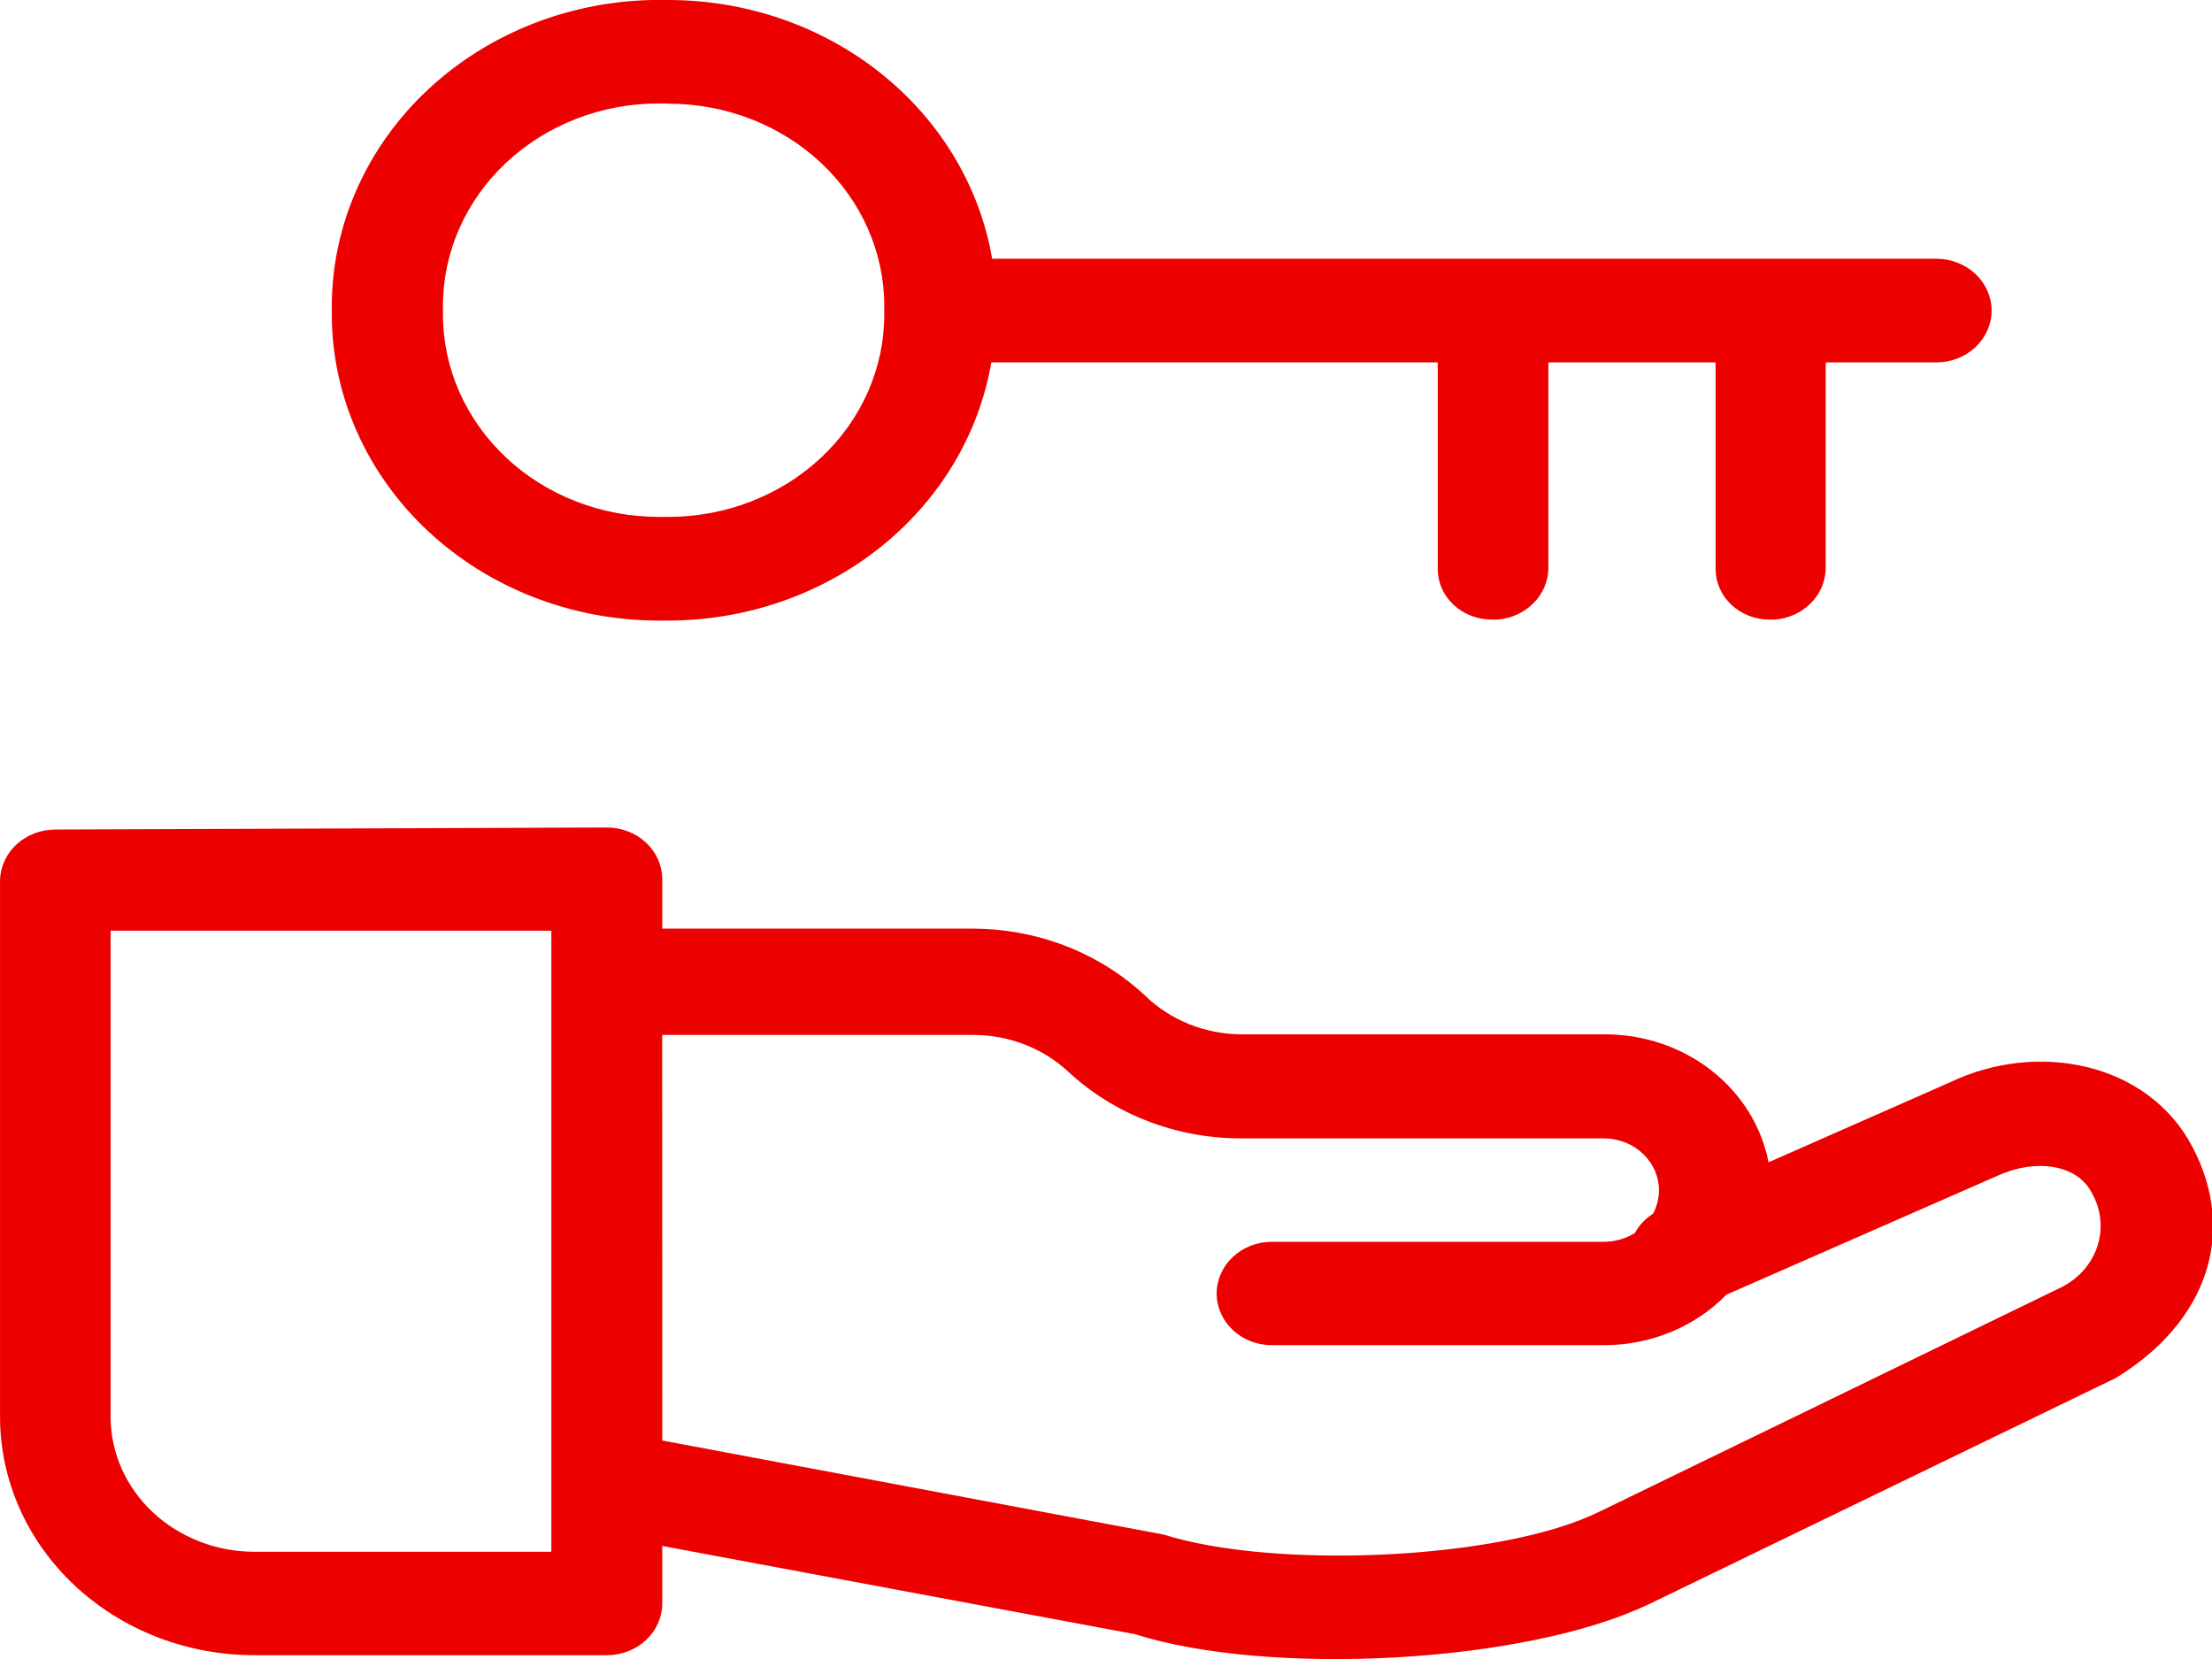
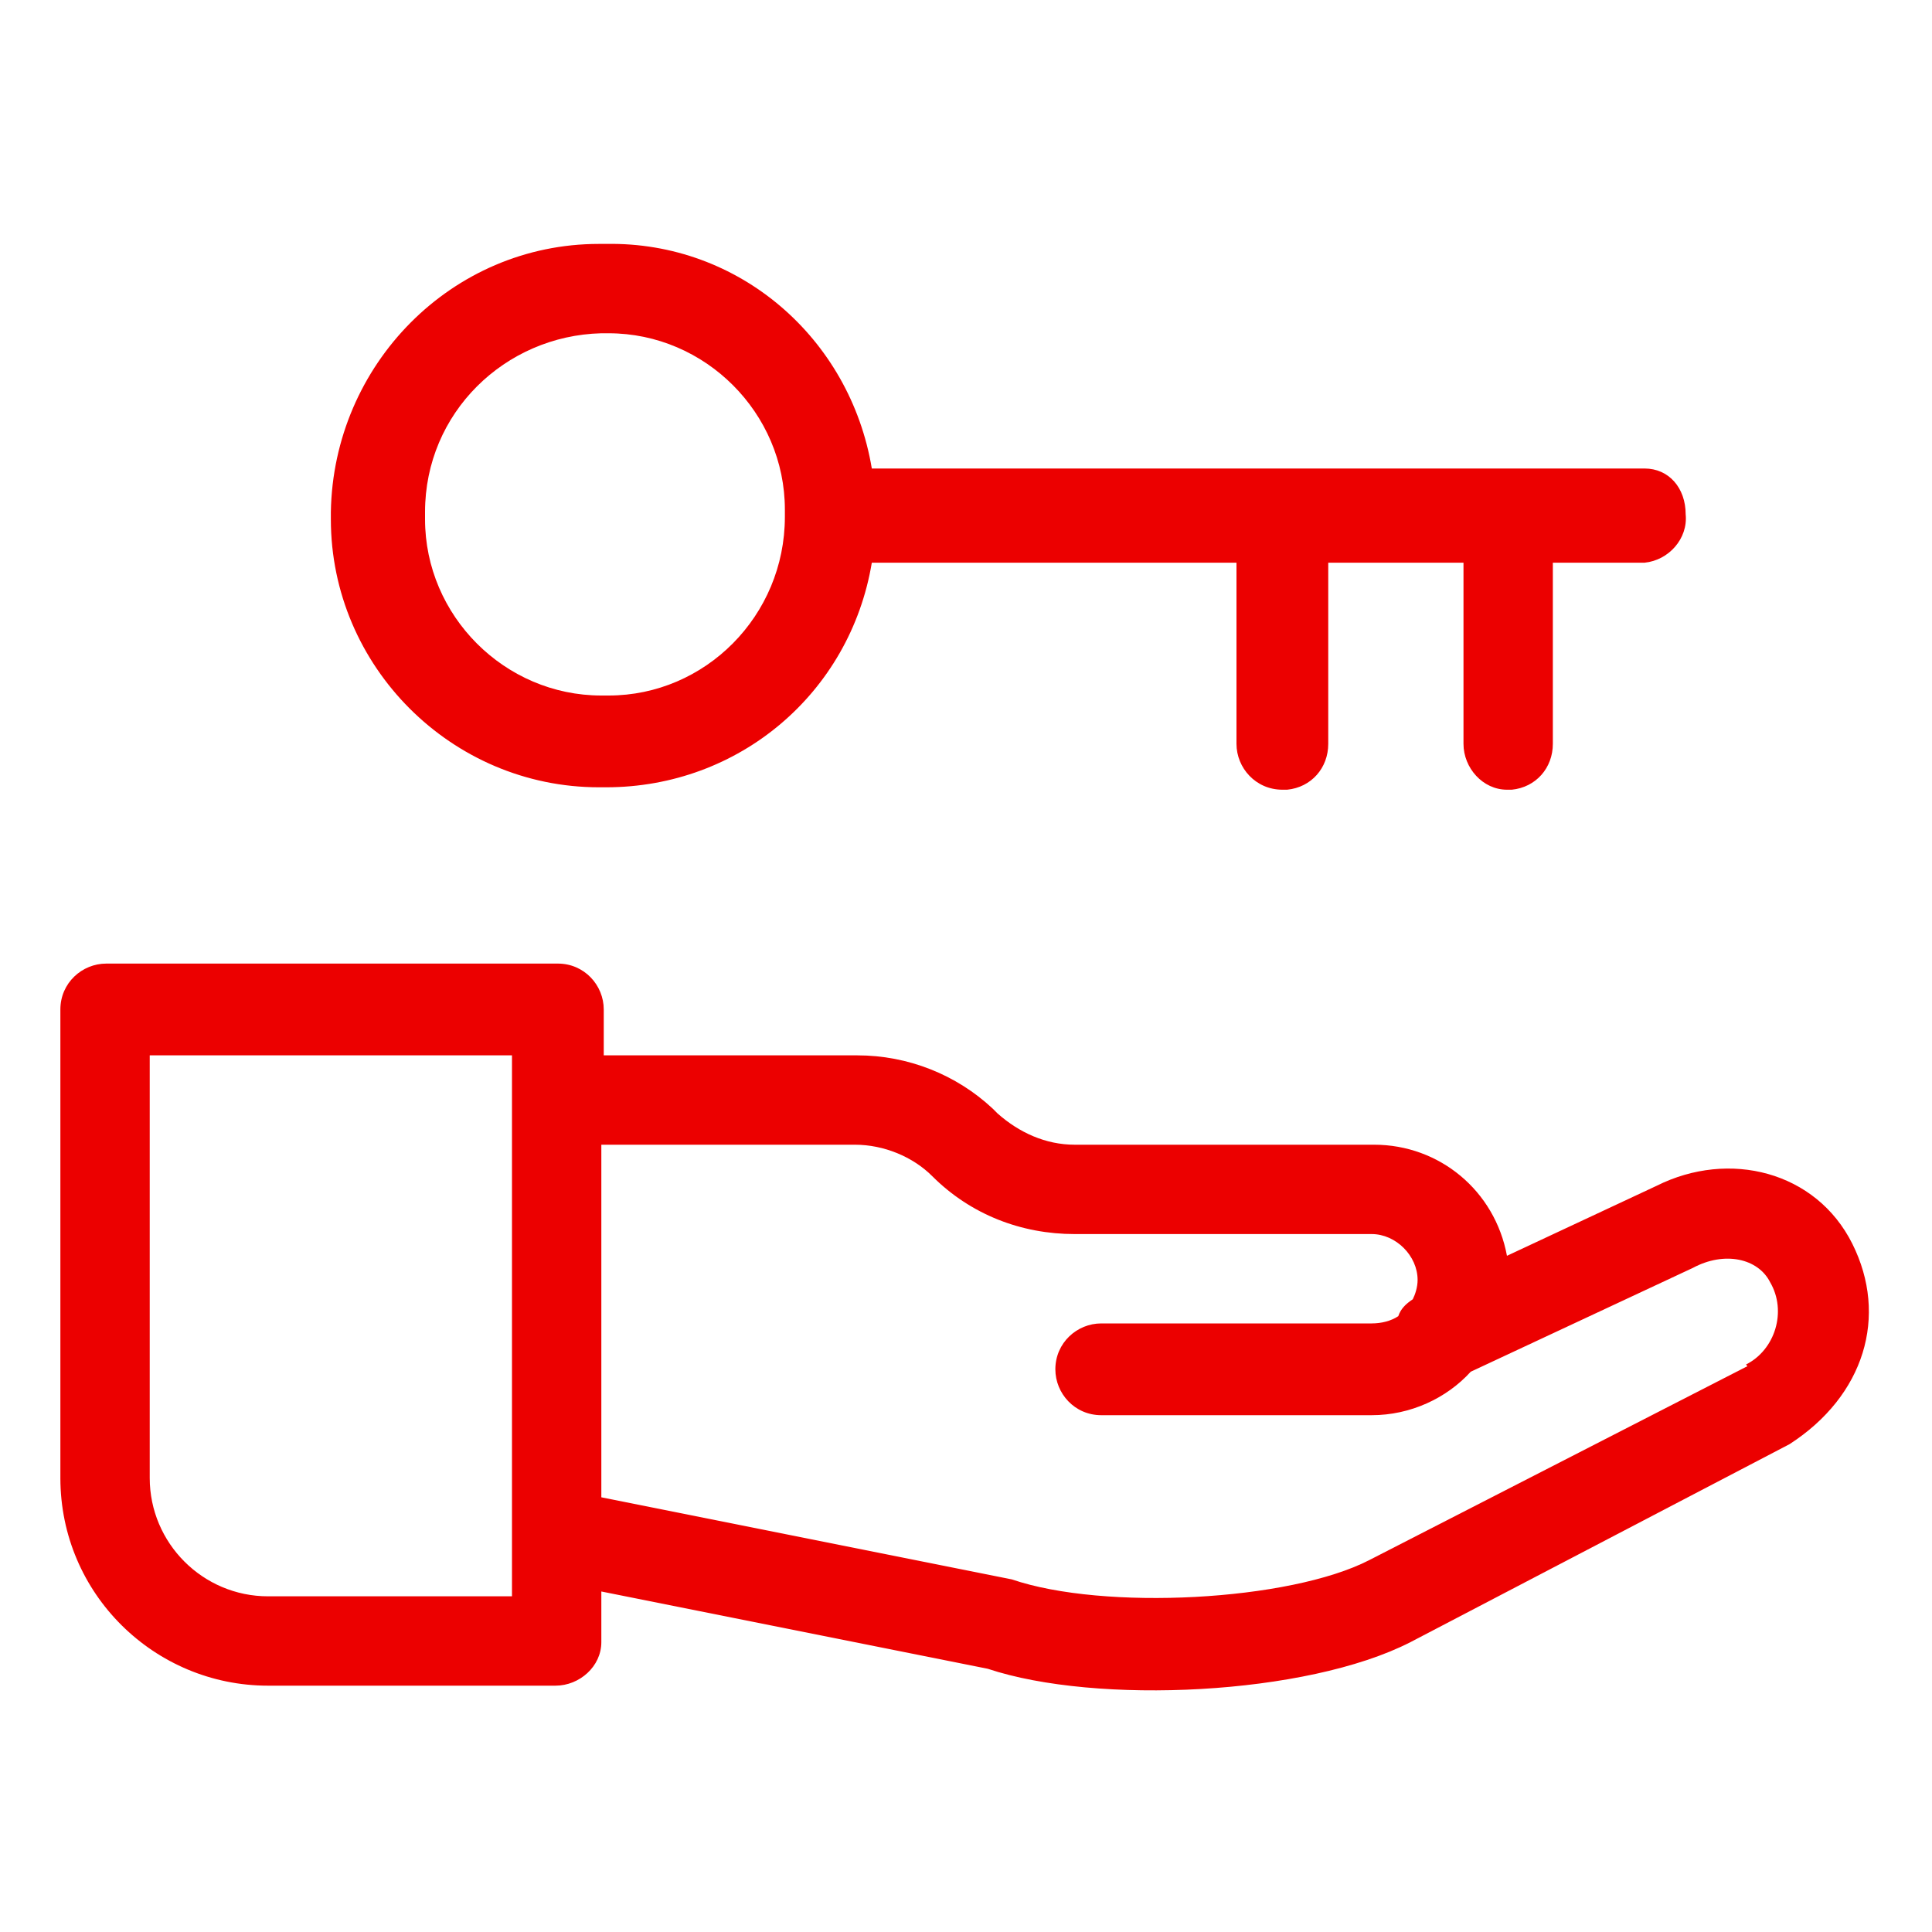
- <svg xmlns="http://www.w3.org/2000/svg" fill="none" height="48" viewBox="0 0 64 48" width="64">
-   <clipPath id="a">
-     <path d="m0 0h64v48h-64z" />
-   </clipPath>
-   <g clip-path="url(#a)">
-     <path clip-rule="evenodd" d="m17.561 23.942c.418-0.0.819.153 1.118.426.299.273.472.646.482 1.037v1.463h8.976c1.776 0 3.487.627 4.792 1.756l.203.183c.359.35.79.629 1.265.821.476.192.988.294 1.505.298h10.537c1.126 0 2.216.371 3.081 1.048.864.677 1.448 1.616 1.649 2.655l5.245-2.312c2.513-1.207 5.729-.6 7.024 1.873 1.296 2.473.429 5.064-2.224 6.681l-13.456 6.519c-3.614 1.756-11.075 2.115-14.915.893l-13.682-2.554v1.661c0 .398-.169.779-.469 1.061-.3.281-.707.439-1.131.439h-10.193c-.967.001-1.924-.176-2.817-.522s-1.705-.853-2.389-1.493c-.684-.64-1.227-1.4-1.598-2.237-.371-.837-.562-1.734-.563-2.64v-15.534c.01-.391.183-.764.482-1.037.299-.273.7-.426 1.118-.426zm1.6 17.736 14.509 2.722c3.224 1.017 9.795.732 12.613-.666l13.268-6.446c.265-.118.501-.286.694-.493.193-.207.339-.449.429-.71s.122-.538.094-.811c-.028-.274-.115-.539-.257-.78-.414-.79-1.584-.981-2.685-.49l-7.875 3.454c-.449.46-.995.828-1.604 1.08-.609.252-1.267.382-1.932.383h-9.616c-.423 0-.829-.158-1.129-.438-.299-.281-.468-.661-.468-1.058 0-.397.168-.777.468-1.058s.705-.438 1.129-.438h9.6c.322 0.0.637-.089.905-.256.12-.224.301-.416.523-.556.113-.211.171-.444.172-.68 0-.392-.163-.768-.455-1.048-.292-.28-.689-.443-1.106-.452h-10.537c-1.872-0-3.667-.695-4.995-1.932-.727-.676-1.708-1.057-2.732-1.061h-9.015zm-3.2-14.751h-12.761v14.071c.002 1.035.442 2.027 1.223 2.758s1.84 1.142 2.944 1.142h8.585v-17.971zm3.38-26.927c2.255.001 4.436.755 6.152 2.127 1.716 1.372 2.855 3.271 3.213 5.359h27.317c.424 0 .831.158 1.131.439.3.281.469.663.469 1.061 0 .398-.169.779-.469 1.061-.3.281-.707.439-1.131.439h-3.2v5.978c-.01.37-.165.724-.436.994-.271.27-.638.437-1.032.469h-.156c-.414 0-.811-.154-1.104-.429-.293-.274-.457-.647-.457-1.035v-5.978h-4.839v5.978c-.01.37-.165.724-.436.994s-.638.437-1.032.469h-.133c-.208.005-.415-.029-.609-.101-.194-.071-.371-.178-.52-.315-.149-.136-.268-.299-.348-.479-.081-.18-.122-.373-.122-.569v-5.978h-12.917c-.358 2.086-1.498 3.984-3.215 5.353-1.716 1.369-3.897 2.12-6.151 2.118h-.281c-2.5-.008-4.895-.942-6.663-2.6-1.768-1.657-2.765-3.903-2.773-6.247v-.256c.008-2.348 1.008-4.598 2.781-6.257 1.773-1.659 4.174-2.593 6.679-2.597zm0 2.993h-.281c-1.656 0-3.244.617-4.415 1.714s-1.829 2.587-1.829 4.139v.256c0 1.552.658 3.041 1.829 4.139s2.759 1.714 4.415 1.714h.281c1.656 0 3.244-.617 4.415-1.714s1.829-2.587 1.829-4.139v-.249c0-1.552-.658-3.041-1.829-4.139-1.171-1.098-2.759-1.714-4.415-1.714z" fill="#ec0000" fill-rule="evenodd" />
+ <svg xmlns="http://www.w3.org/2000/svg" enable-background="new 0 0 80 80" viewBox="0 0 80 80">
+   <g fill="#ec0000">
+     <path d="m68.6 49.1-6.2 2.9c-.5-2.7-2.8-4.6-5.5-4.6h-12.4c-1.2 0-2.3-.5-3.2-1.3l-.2-.2c-1.5-1.4-3.5-2.2-5.6-2.2h-10.5v-1.9c0-1-.8-1.9-1.9-1.9h-18.7c-1 0-1.9.8-1.9 1.9v19.4c0 4.8 3.9 8.6 8.6 8.6h11.9c1 0 1.9-.8 1.9-1.8v-2.1l16 3.2c4.5 1.5 13.2 1.1 17.5-1.1l15.7-8.2c3.1-2 4.1-5.3 2.6-8.3s-5.1-3.9-8.1-2.4zm-47.4 17h-10.1c-2.7 0-4.9-2.2-4.9-4.9v-17.5h15zm51.1-9.5-15.6 8c-3.3 1.7-11 2.1-14.8.8l-17-3.4v-14.6h10.5c1.2 0 2.4.5 3.2 1.3 1.6 1.6 3.7 2.4 5.9 2.4h12.3c1 0 1.9.9 1.9 1.9 0 .3-.1.6-.2.8-.3.2-.5.4-.6.7-.3.2-.7.3-1.1.3h-11.2c-1 0-1.9.8-1.9 1.9 0 1 .8 1.9 1.9 1.9h11.2c1.6 0 3.1-.7 4.1-1.8l9.2-4.3c1.3-.7 2.7-.4 3.2.6.7 1.2.2 2.8-1 3.4.1.1 0 .1 0 .1z" />
+     <path d="m68.1 19.4h-32c-.9-5.4-5.5-9.4-11-9.3h-.3c-6.1 0-11 5-11.1 11.1v.3c0 6.1 5 11.1 11.1 11.1h.3c5.5 0 10.1-3.9 11-9.3h15.1v7.5c0 1 .8 1.9 1.9 1.9h.2c1-.1 1.7-.9 1.7-1.9v-7.5h5.6v7.5c0 1 .8 1.9 1.8 1.9h.2c1-.1 1.7-.9 1.7-1.9v-7.5h3.8c1-.1 1.8-1 1.7-2 0-1.1-.7-1.9-1.7-1.9zm-35.6 2c0 4.1-3.3 7.4-7.3 7.4h-.3c-4 0-7.3-3.3-7.3-7.3v-.3c0-4.1 3.3-7.3 7.3-7.4h.3c4 0 7.3 3.3 7.3 7.3z" />
  </g>
</svg>
